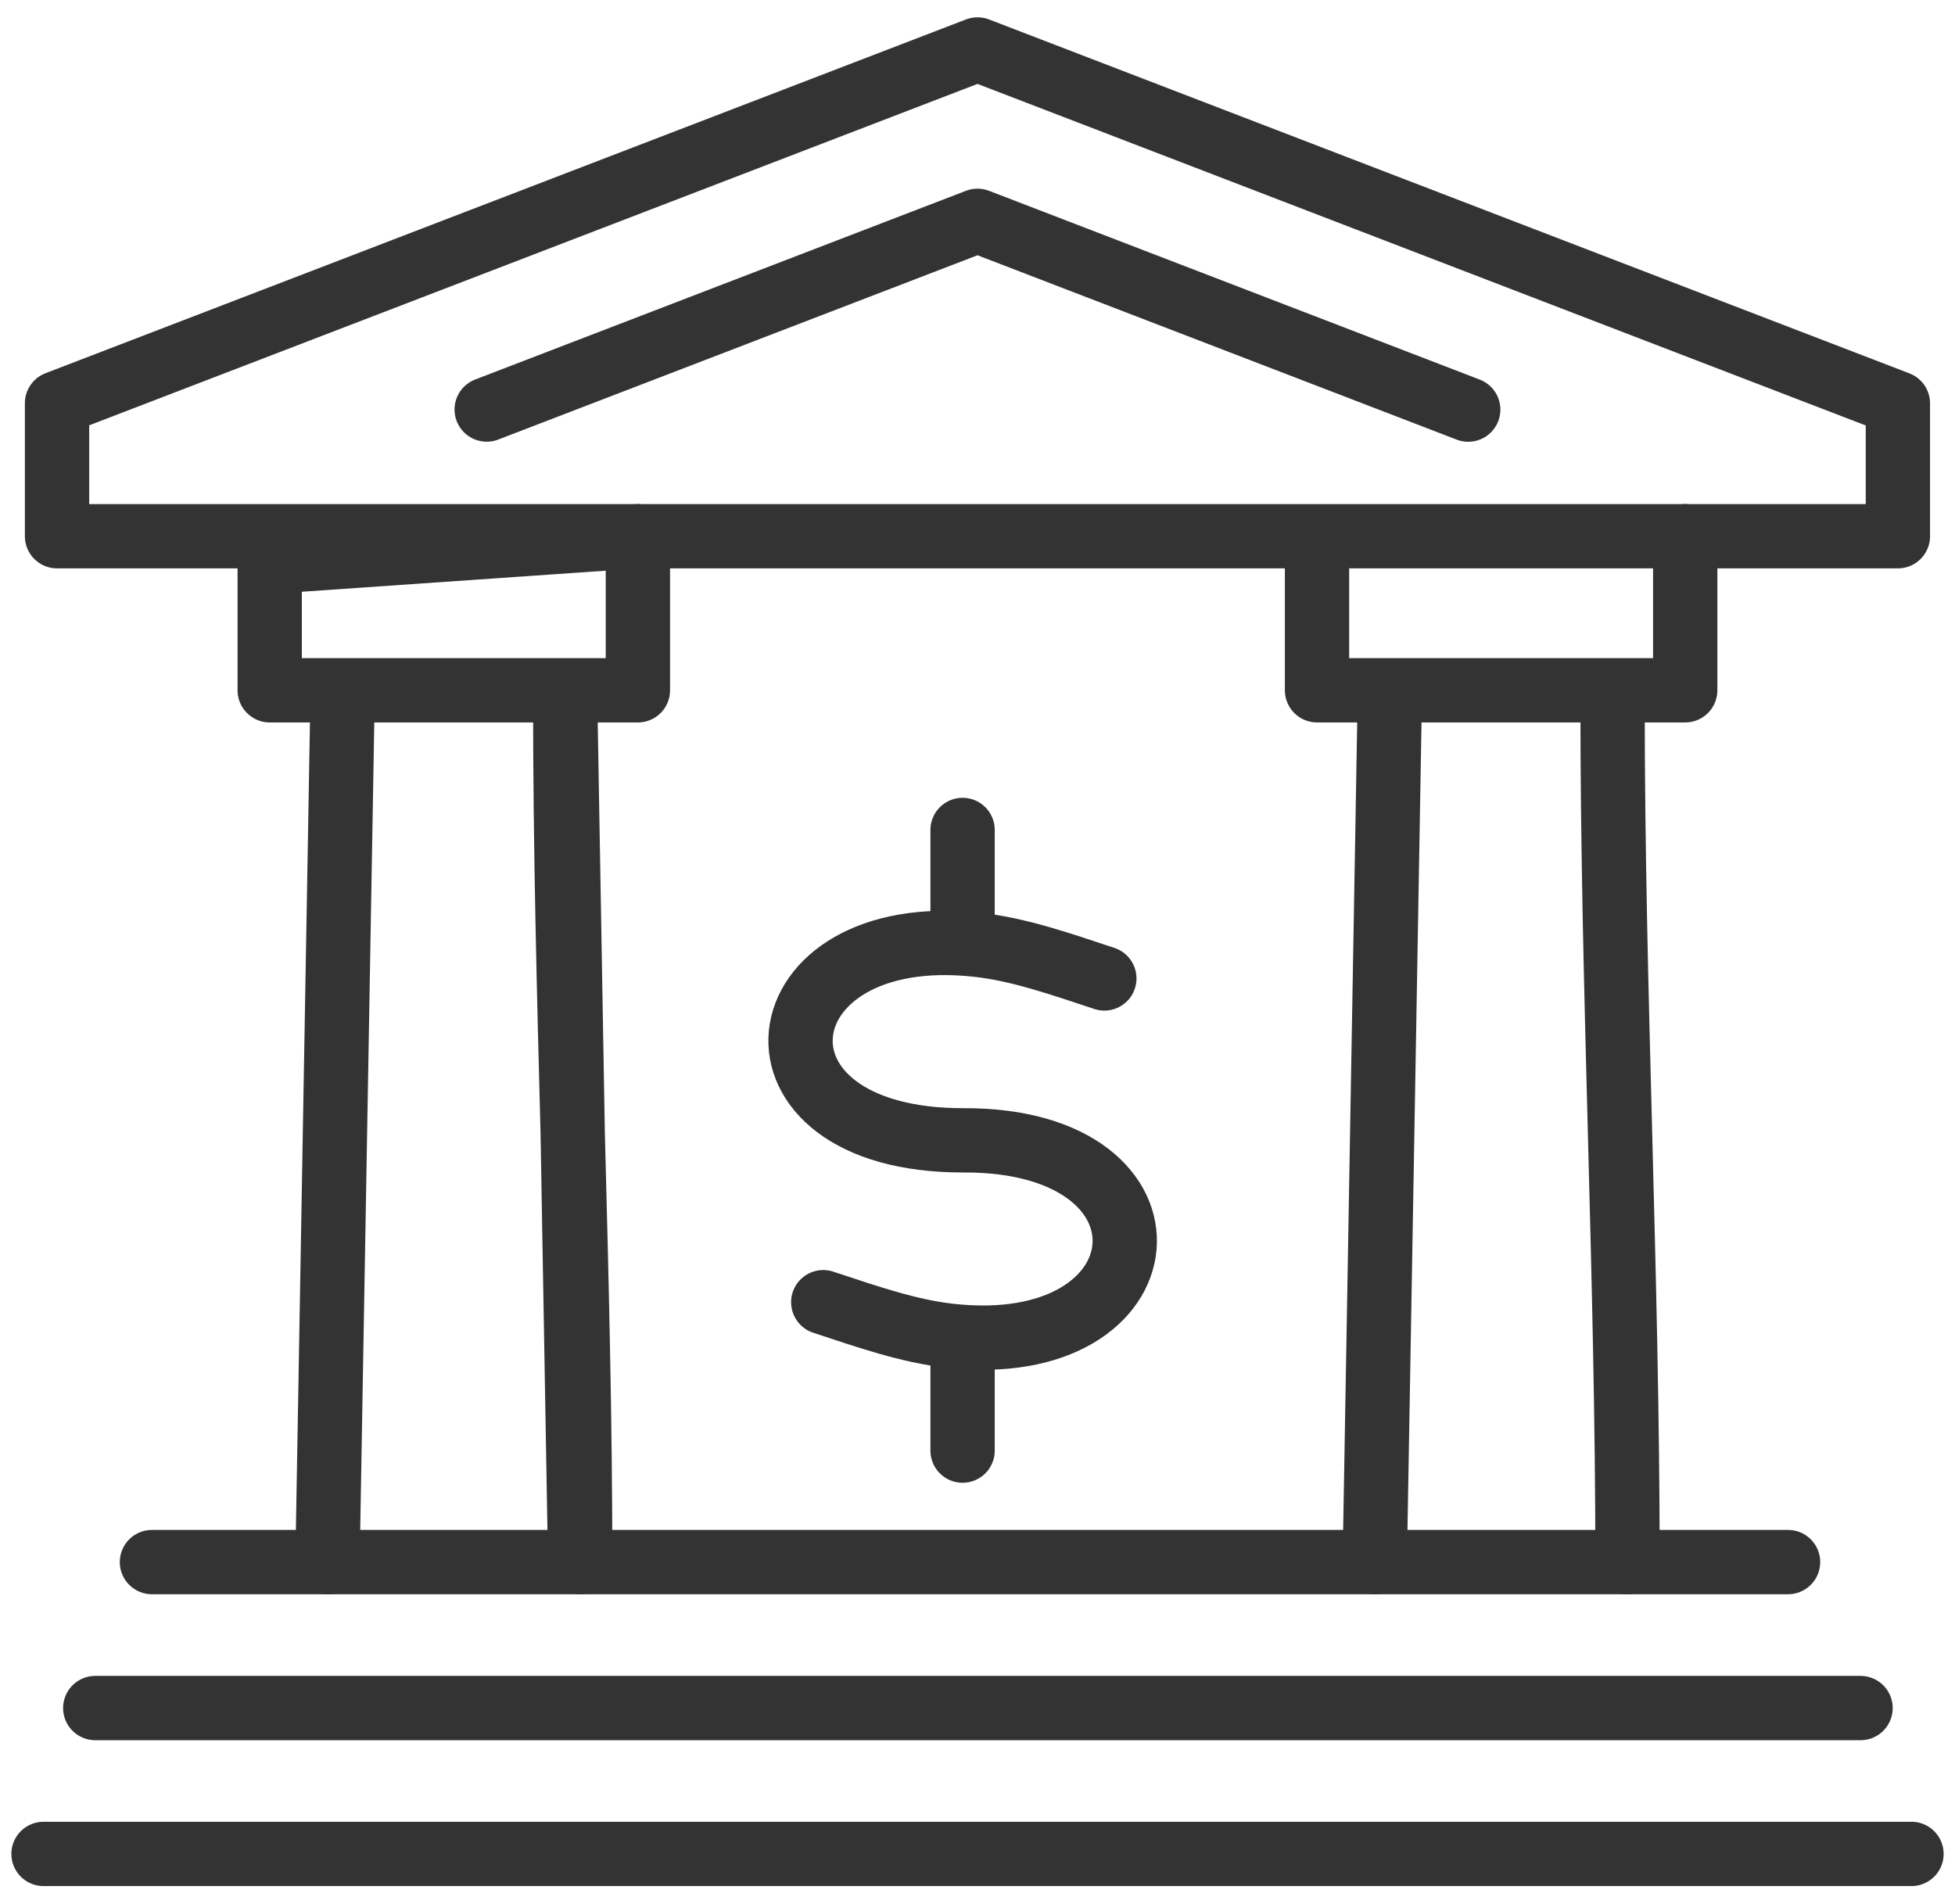
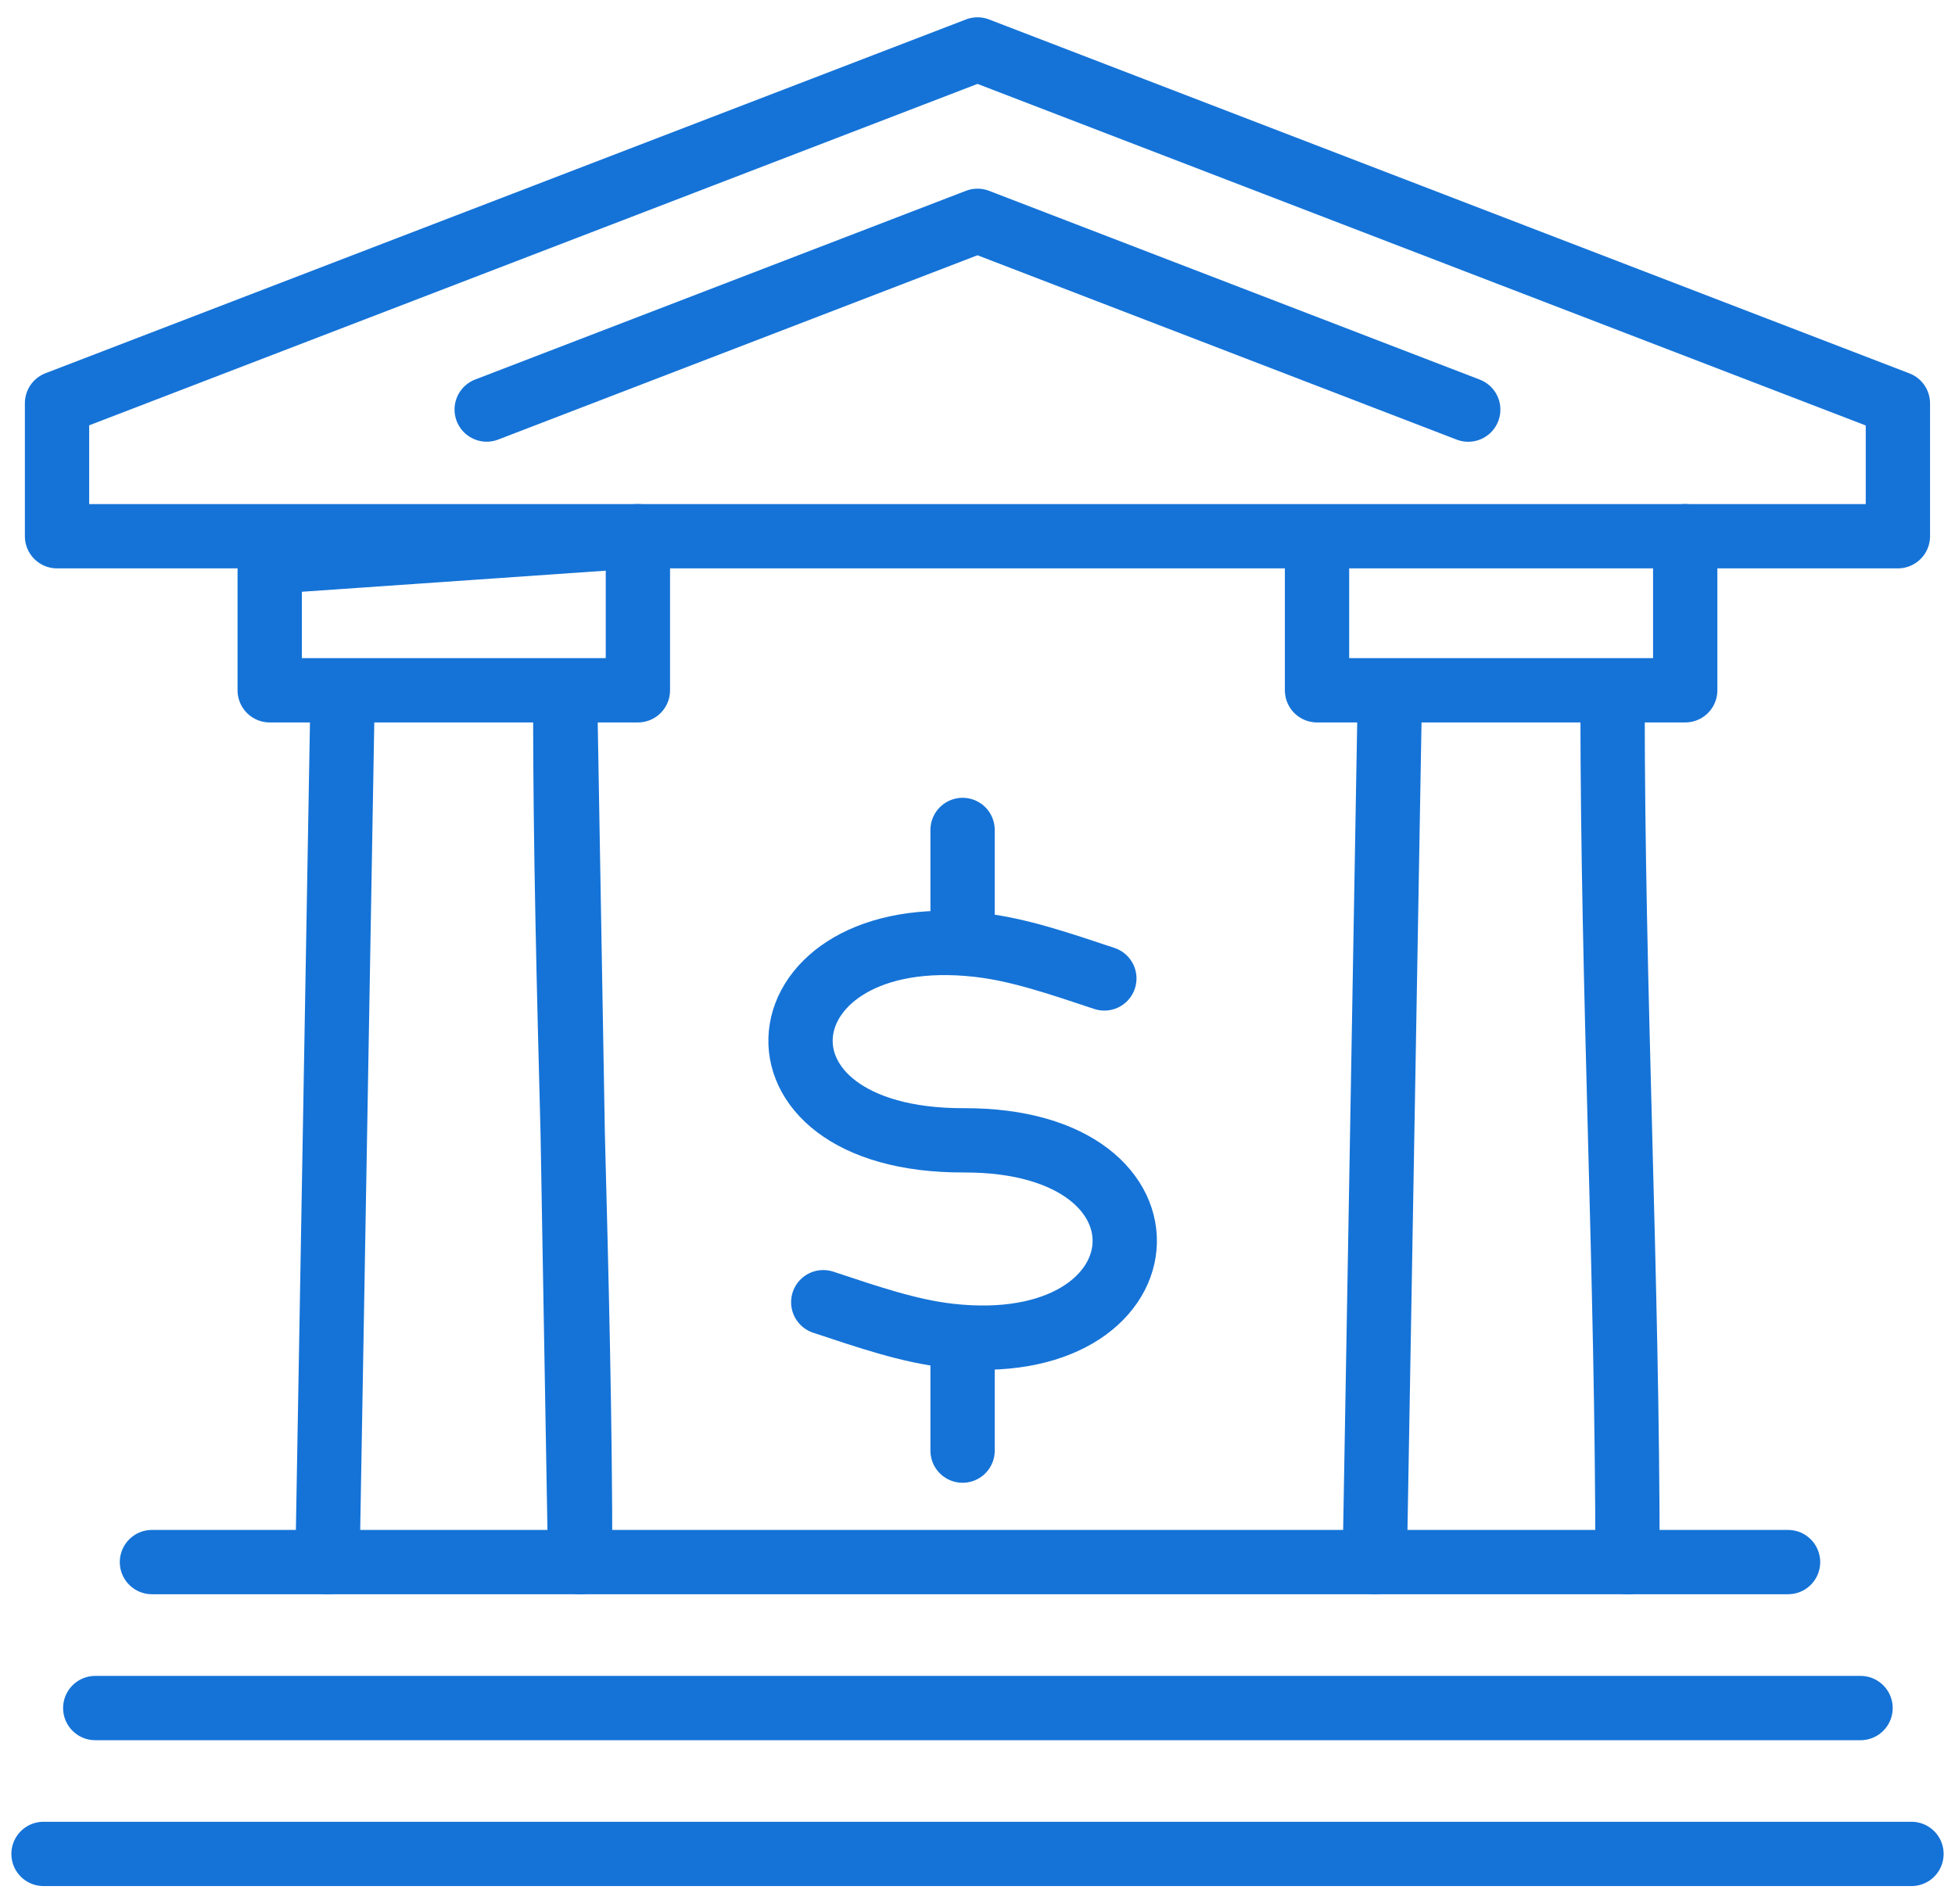
<svg xmlns="http://www.w3.org/2000/svg" width="76" height="74" viewBox="0 0 76 74" fill="none">
-   <path d="M5.907 60.731H69.51" stroke="#333333" stroke-width="2.5" stroke-linecap="round" stroke-linejoin="round" />
-   <path d="M3.703 66.406H72.328" stroke="#333333" stroke-width="2.5" stroke-linecap="round" stroke-linejoin="round" />
-   <path d="M1.692 72.077H74.308" stroke="#333333" stroke-width="2.5" stroke-linecap="round" stroke-linejoin="round" />
-   <path d="M73.78 15.683L38 1.923L2.217 15.677V20.847H73.78V15.683Z" stroke="#333333" stroke-width="2.5" stroke-linecap="round" stroke-linejoin="round" />
-   <path d="M37.42 52.605V56.397M37.42 32.267V36.062V32.267Z" stroke="#333333" stroke-width="2.5" stroke-linecap="round" stroke-linejoin="round" />
-   <path d="M42.931 38.04C41.178 37.458 39.598 36.91 38.012 36.734C29.472 35.777 28.392 44.361 37.469 44.334C46.305 44.306 45.473 52.896 36.911 51.93C35.325 51.751 33.745 51.203 32.004 50.627" stroke="#333333" stroke-width="2.5" stroke-linecap="round" stroke-linejoin="round" />
-   <path d="M62.688 27.394C62.688 38.508 63.269 49.621 63.269 60.734M13.312 27.394L12.731 60.734L13.312 27.394ZM21.974 27.394C21.974 38.508 22.554 49.621 22.554 60.734L21.974 27.394ZM54.023 27.394L53.443 60.734L54.023 27.394Z" stroke="#333333" stroke-width="2.5" stroke-linecap="round" stroke-linejoin="round" />
-   <path d="M57.077 15.925L38 8.585L18.92 15.922" stroke="#333333" stroke-width="2.5" stroke-linecap="round" stroke-linejoin="round" />
-   <path d="M51.199 21.84V26.837H65.512V20.847M10.485 21.84V26.837H24.798V20.847L10.485 21.84Z" stroke="#333333" stroke-width="2.5" stroke-linecap="round" stroke-linejoin="round" />
+   <path d="M5.907 60.731H69.51" stroke="#1573D7" stroke-width="2.5" stroke-linecap="round" stroke-linejoin="round" />
+   <path d="M3.703 66.406H72.328" stroke="#1573D7" stroke-width="2.5" stroke-linecap="round" stroke-linejoin="round" />
+   <path d="M1.692 72.077H74.308" stroke="#1573D7" stroke-width="2.5" stroke-linecap="round" stroke-linejoin="round" />
+   <path d="M73.78 15.683L38 1.923L2.217 15.677V20.847H73.78V15.683Z" stroke="#1573D7" stroke-width="2.5" stroke-linecap="round" stroke-linejoin="round" />
+   <path d="M37.42 52.605V56.397M37.42 32.267V36.062V32.267Z" stroke="#1573D7" stroke-width="2.5" stroke-linecap="round" stroke-linejoin="round" />
+   <path d="M42.931 38.04C41.178 37.458 39.598 36.91 38.012 36.734C29.472 35.777 28.392 44.361 37.469 44.334C46.305 44.306 45.473 52.896 36.911 51.93C35.325 51.751 33.745 51.203 32.004 50.627" stroke="#1573D7" stroke-width="2.5" stroke-linecap="round" stroke-linejoin="round" />
+   <path d="M62.688 27.394C62.688 38.508 63.269 49.621 63.269 60.734M13.312 27.394L12.731 60.734L13.312 27.394ZM21.974 27.394C21.974 38.508 22.554 49.621 22.554 60.734L21.974 27.394ZM54.023 27.394L53.443 60.734L54.023 27.394Z" stroke="#1573D7" stroke-width="2.5" stroke-linecap="round" stroke-linejoin="round" />
+   <path d="M57.077 15.925L38 8.585L18.92 15.922" stroke="#1573D7" stroke-width="2.5" stroke-linecap="round" stroke-linejoin="round" />
+   <path d="M51.199 21.84V26.837H65.512V20.847M10.485 21.84V26.837H24.798V20.847L10.485 21.84Z" stroke="#1573D7" stroke-width="2.5" stroke-linecap="round" stroke-linejoin="round" />
</svg>
